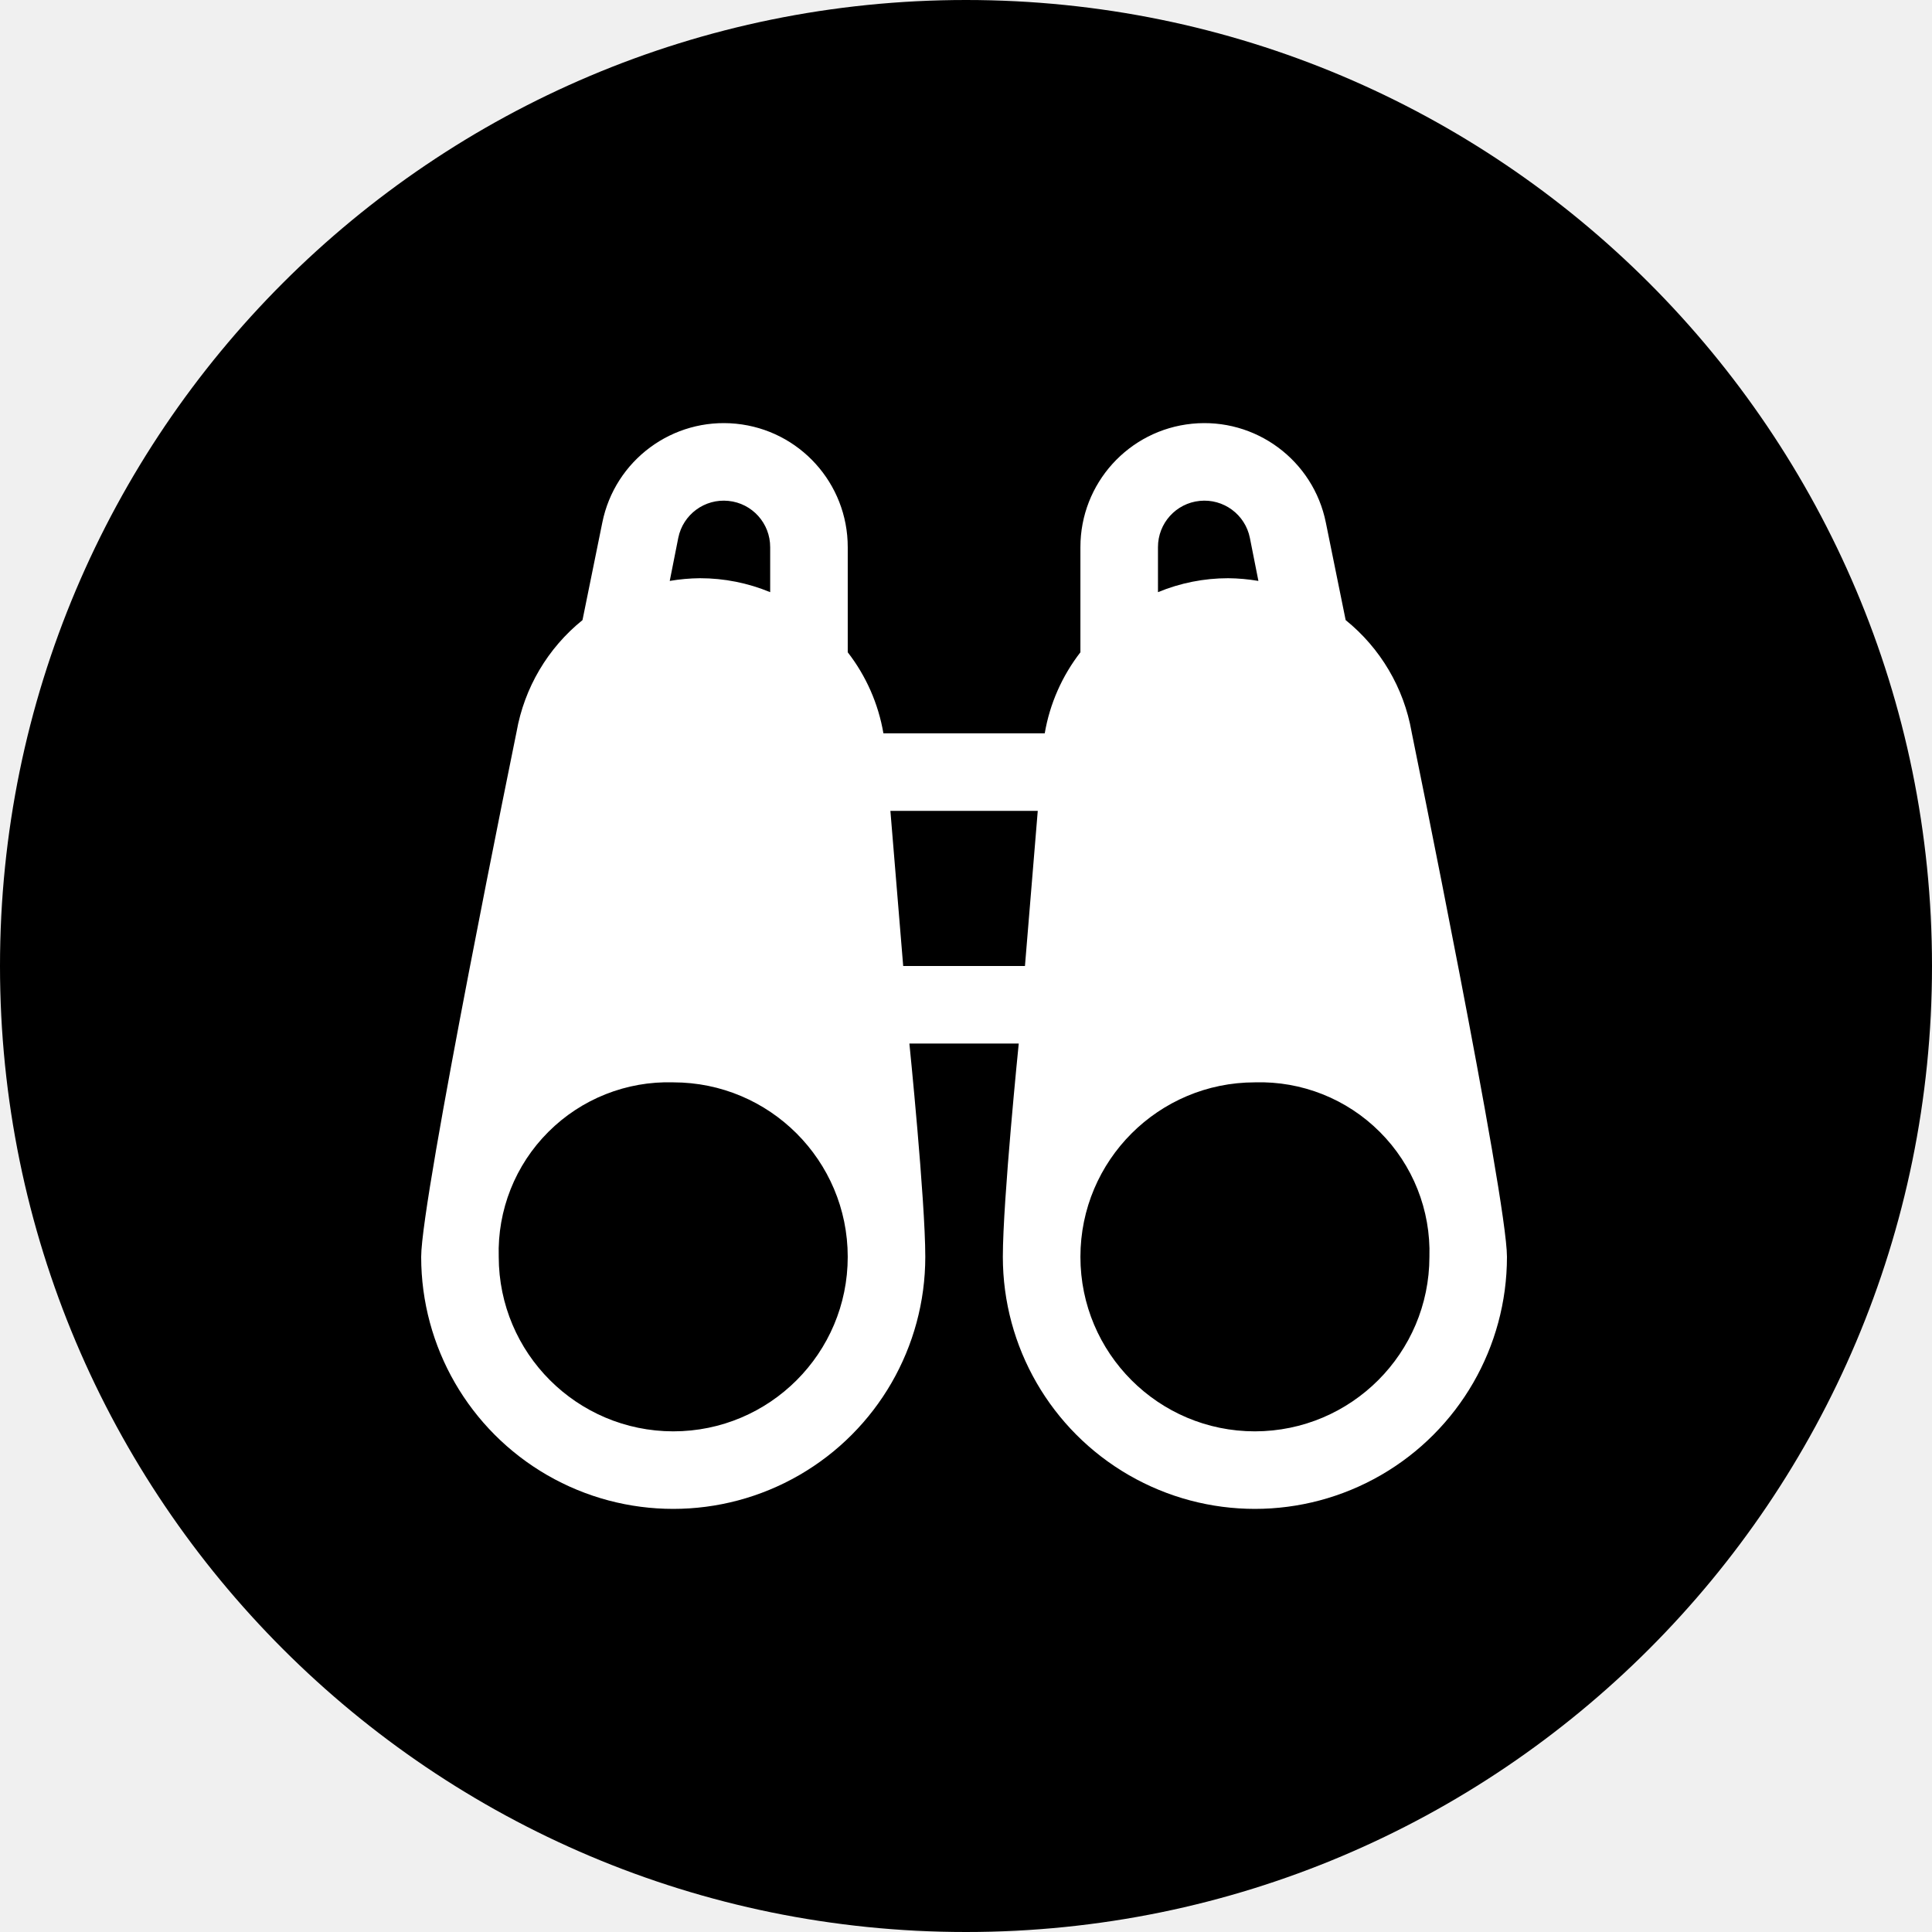
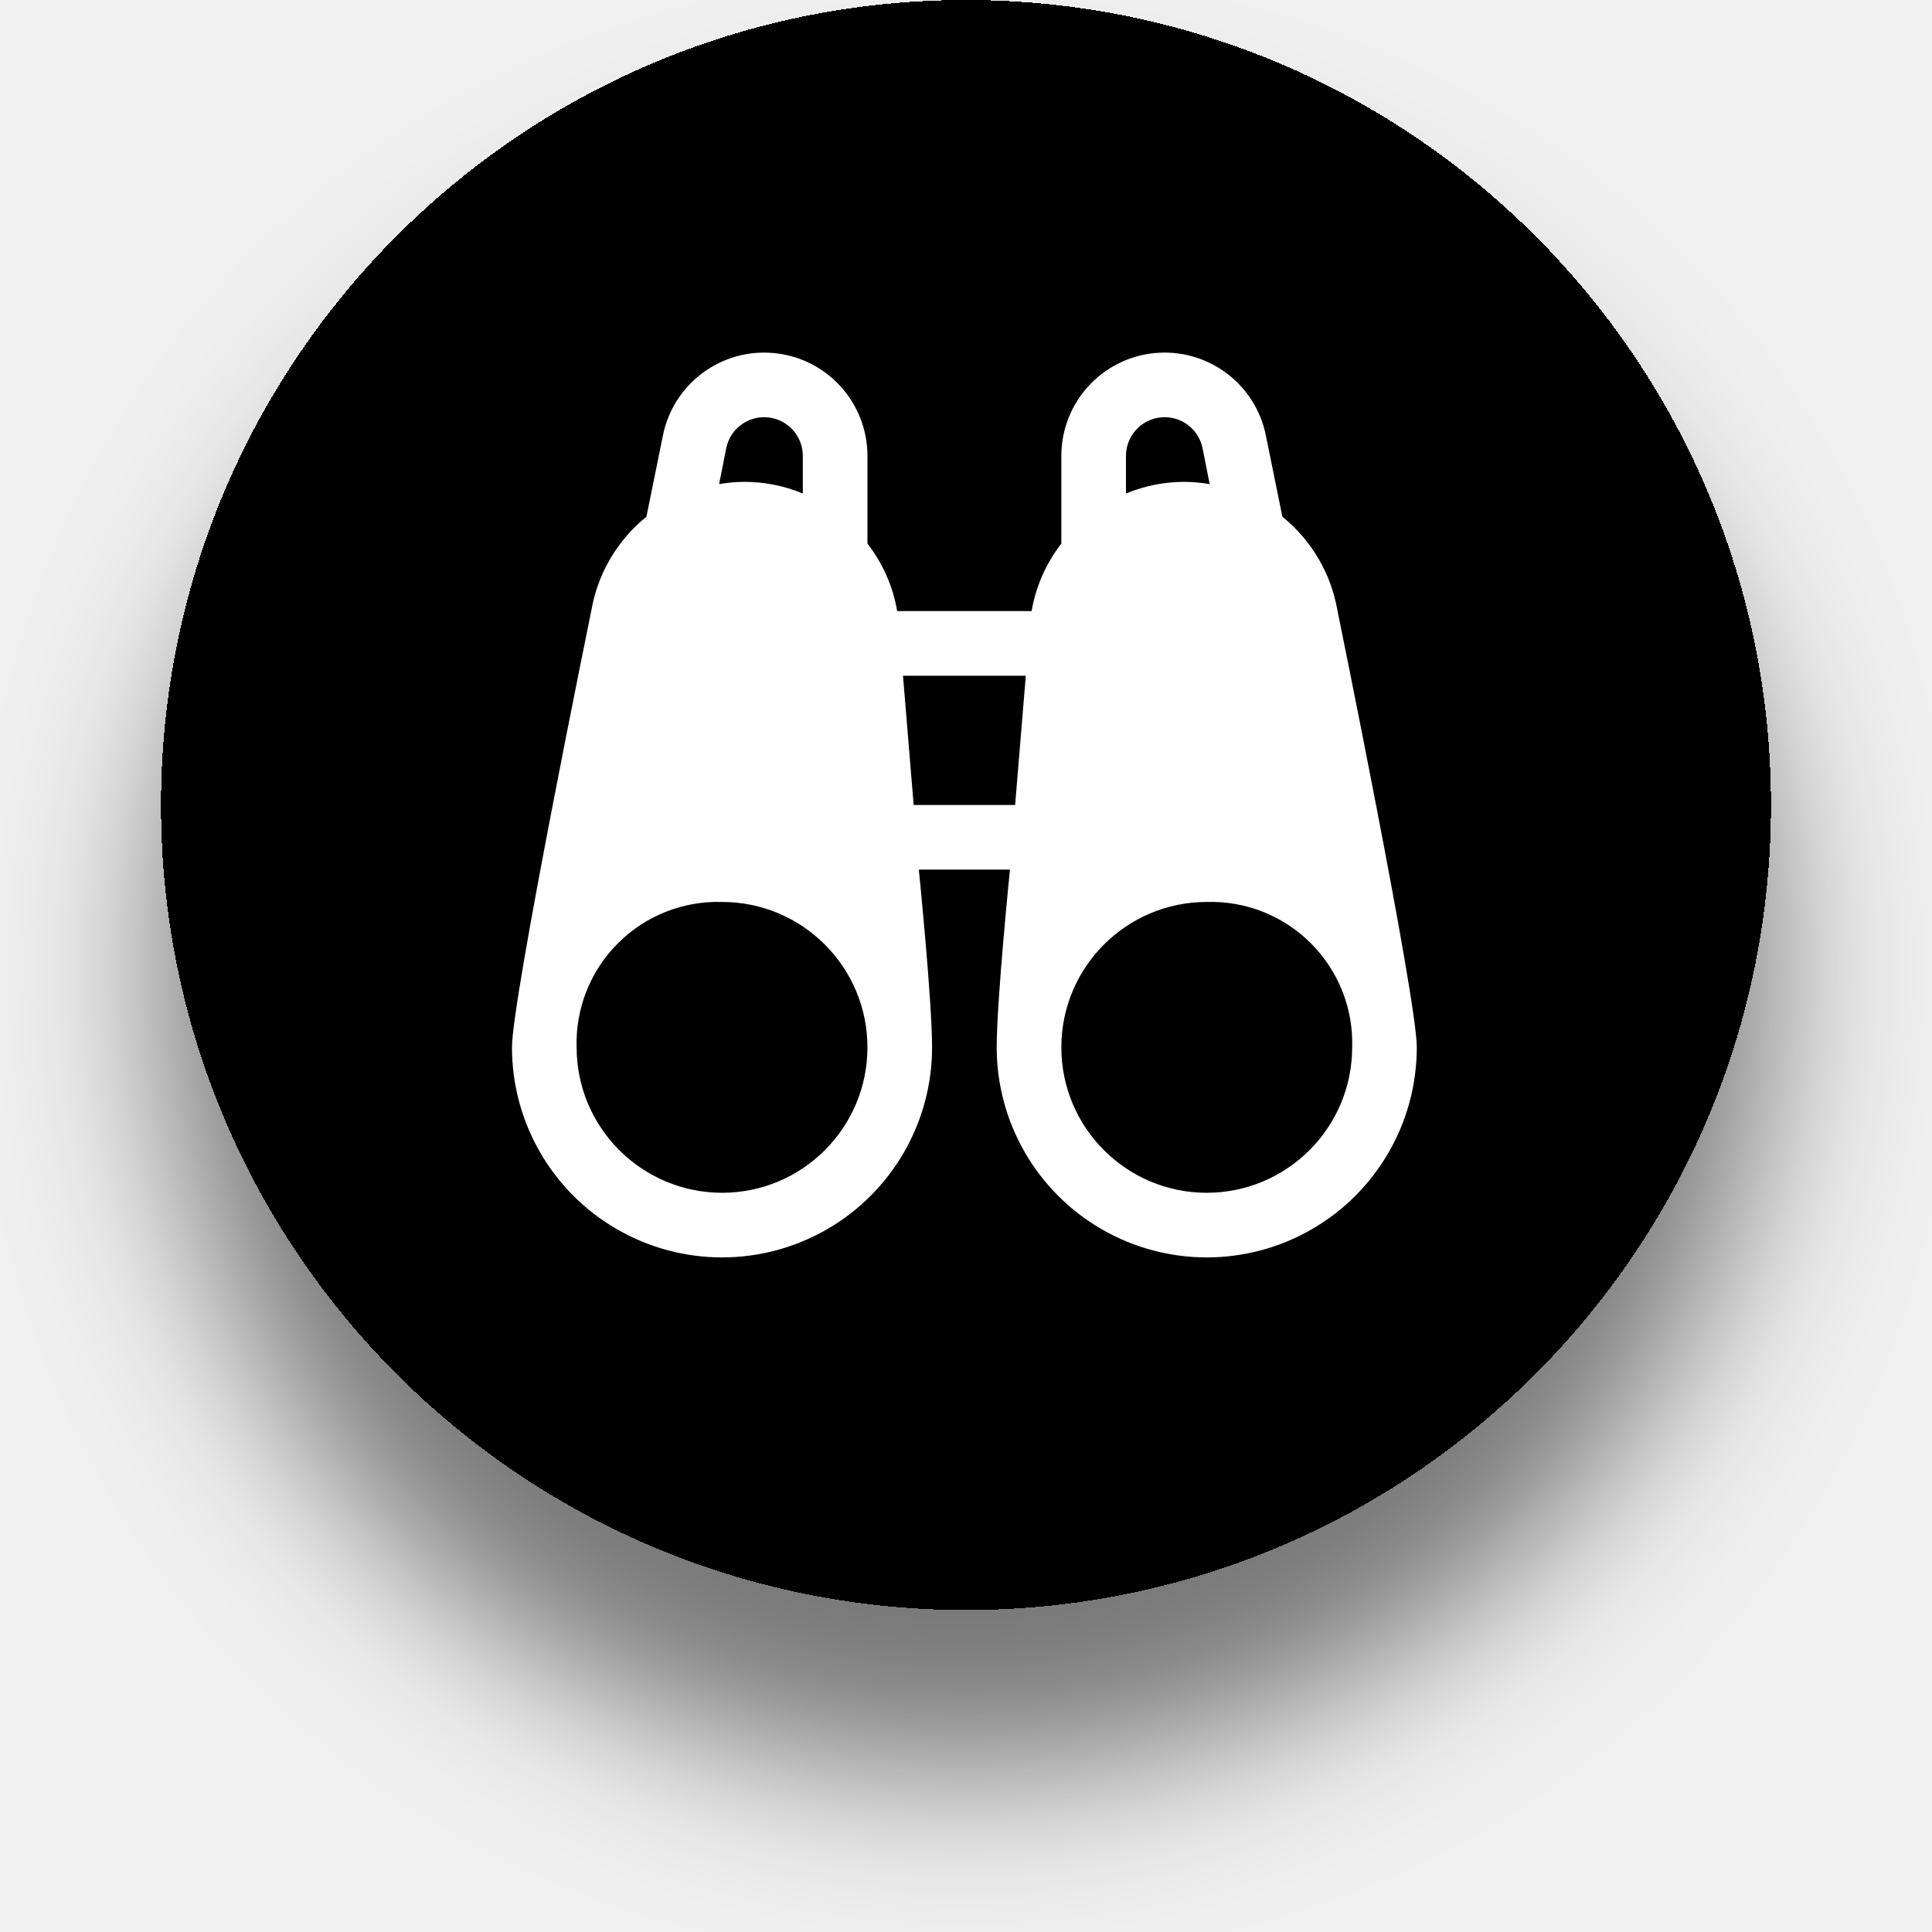
- <svg xmlns="http://www.w3.org/2000/svg" width="1000" height="1000" viewBox="0 0 1000 1000" fill="none">
-   <rect width="1000" height="1000" rx="500" fill="currentColor" />
-   <path d="M730.633 378.765C726.618 356.009 714.5 335.485 696.511 320.958L686.274 270.577C679.801 238.211 649.843 216.056 617.027 219.318C584.185 222.58 559.195 250.229 559.22 283.222V337.618C549.711 349.887 543.363 364.288 540.754 379.568H457.255C454.646 364.288 448.298 349.886 438.789 337.618V283.222C438.814 250.229 413.825 222.58 380.982 219.318C348.165 216.056 318.208 238.211 311.736 270.577L301.499 320.958C283.509 335.485 271.391 356.009 267.377 378.765C267.377 378.765 218 620.028 218 650.537C218 697.154 242.864 740.209 283.232 763.518C323.6 786.828 373.327 786.827 413.696 763.518C454.064 740.21 478.928 697.155 478.928 650.537C478.928 621.232 470.699 540.138 470.699 540.138H527.301C527.301 540.138 519.072 621.229 519.072 650.537C519.072 697.154 543.936 740.209 584.304 763.518C624.672 786.828 674.4 786.827 714.768 763.518C755.137 740.21 780 697.155 780 650.537C780 620.028 730.623 378.765 730.623 378.765H730.633ZM351.072 278.406C353.506 266.287 364.746 258.007 377.04 259.262C389.335 260.491 398.668 270.853 398.643 283.223V306.506C387.126 301.739 374.783 299.28 362.313 299.28C357.069 299.331 351.826 299.807 346.657 300.685L351.072 278.406ZM348.463 740.864C298.61 740.789 258.213 700.394 258.143 650.544C257.415 626.382 266.698 602.973 283.81 585.889C300.896 568.778 324.305 559.494 348.464 560.222C398.342 560.222 438.784 600.667 438.784 650.543C438.784 700.418 398.338 740.864 348.463 740.864ZM530.516 500H467.491L460.867 419.712H537.14L530.516 500ZM599.364 283.223C599.339 270.853 608.673 260.491 620.967 259.262C633.261 258.007 644.501 266.287 646.935 278.406L651.351 300.686C646.182 299.808 640.939 299.331 635.695 299.281C623.225 299.281 610.881 301.74 599.365 306.507L599.364 283.223ZM649.544 740.864C599.666 740.864 559.224 700.419 559.224 650.544C559.224 600.668 599.669 560.223 649.544 560.223C673.705 559.495 697.114 568.778 714.198 585.89C731.31 602.976 740.593 626.385 739.865 650.544C739.79 700.398 699.394 740.794 649.544 740.864Z" fill="white" />
+ <svg xmlns="http://www.w3.org/2000/svg" width="1200" height="1200" viewBox="0 0 1200 1200" fill="none">
+   <g filter="url(#filter0_d_84_63)">
+     <rect x="100" width="1000" height="1000" rx="500" fill="currentColor" shape-rendering="crispEdges" />
+     <path d="M830.633 378.765C826.618 356.009 814.5 335.485 796.511 320.958L786.274 270.577C779.801 238.211 749.843 216.056 717.027 219.318C684.185 222.58 659.195 250.229 659.22 283.222V337.618C649.711 349.887 643.363 364.288 640.754 379.568H557.255C554.646 364.288 548.298 349.886 538.789 337.618V283.222C538.814 250.229 513.825 222.58 480.982 219.318C448.165 216.056 418.208 238.211 411.736 270.577L401.499 320.958C383.509 335.485 371.391 356.009 367.377 378.765C367.377 378.765 318 620.028 318 650.537C318 697.154 342.864 740.209 383.232 763.518C423.6 786.828 473.327 786.827 513.696 763.518C554.064 740.21 578.928 697.155 578.928 650.537C578.928 621.232 570.699 540.138 570.699 540.138H627.301C627.301 540.138 619.072 621.229 619.072 650.537C619.072 697.154 643.936 740.209 684.304 763.518C724.672 786.828 774.4 786.827 814.768 763.518C855.137 740.21 880 697.155 880 650.537C880 620.028 830.623 378.765 830.623 378.765H830.633ZM451.072 278.406C453.506 266.287 464.746 258.007 477.04 259.262C489.335 260.491 498.668 270.853 498.643 283.223V306.506C487.126 301.739 474.783 299.28 462.313 299.28C457.069 299.331 451.826 299.807 446.657 300.685L451.072 278.406ZM448.463 740.864C398.61 740.789 358.213 700.394 358.143 650.544C357.415 626.382 366.698 602.973 383.81 585.889C400.896 568.778 424.305 559.494 448.464 560.222C498.342 560.222 538.784 600.667 538.784 650.543C538.784 700.418 498.338 740.864 448.463 740.864ZM630.516 500H567.491L560.867 419.712H637.14L630.516 500ZM699.364 283.223C699.339 270.853 708.673 260.491 720.967 259.262C733.261 258.007 744.501 266.287 746.935 278.406L751.351 300.686C746.182 299.808 740.939 299.331 735.695 299.281C723.225 299.281 710.881 301.74 699.365 306.507L699.364 283.223ZM749.544 740.864C699.666 740.864 659.224 700.419 659.224 650.544C659.224 600.668 699.669 560.223 749.544 560.223C773.705 559.495 797.114 568.778 814.198 585.89C831.309 602.976 840.593 626.385 839.865 650.544C839.79 700.398 799.394 740.794 749.544 740.864Z" fill="white" />
+   </g>
+   <defs>
+     <filter id="filter0_d_84_63" x="0" y="0" width="1200" height="1200" filterUnits="userSpaceOnUse" color-interpolation-filters="sRGB">
+       <feFlood flood-opacity="0" result="BackgroundImageFix" />
+       <feColorMatrix in="SourceAlpha" type="matrix" values="0 0 0 0 0 0 0 0 0 0 0 0 0 0 0 0 0 0 127 0" result="hardAlpha" />
+       <feOffset dy="100" />
+       <feGaussianBlur stdDeviation="50" />
+       <feComposite in2="hardAlpha" operator="out" />
+       <feColorMatrix type="matrix" values="0 0 0 0 0 0 0 0 0 0 0 0 0 0 0 0 0 0 0.5 0" />
+       <feBlend mode="multiply" in2="BackgroundImageFix" result="effect1_dropShadow_84_63" />
+       <feBlend mode="normal" in="SourceGraphic" in2="effect1_dropShadow_84_63" result="shape" />
+     </filter>
+   </defs>
</svg>
